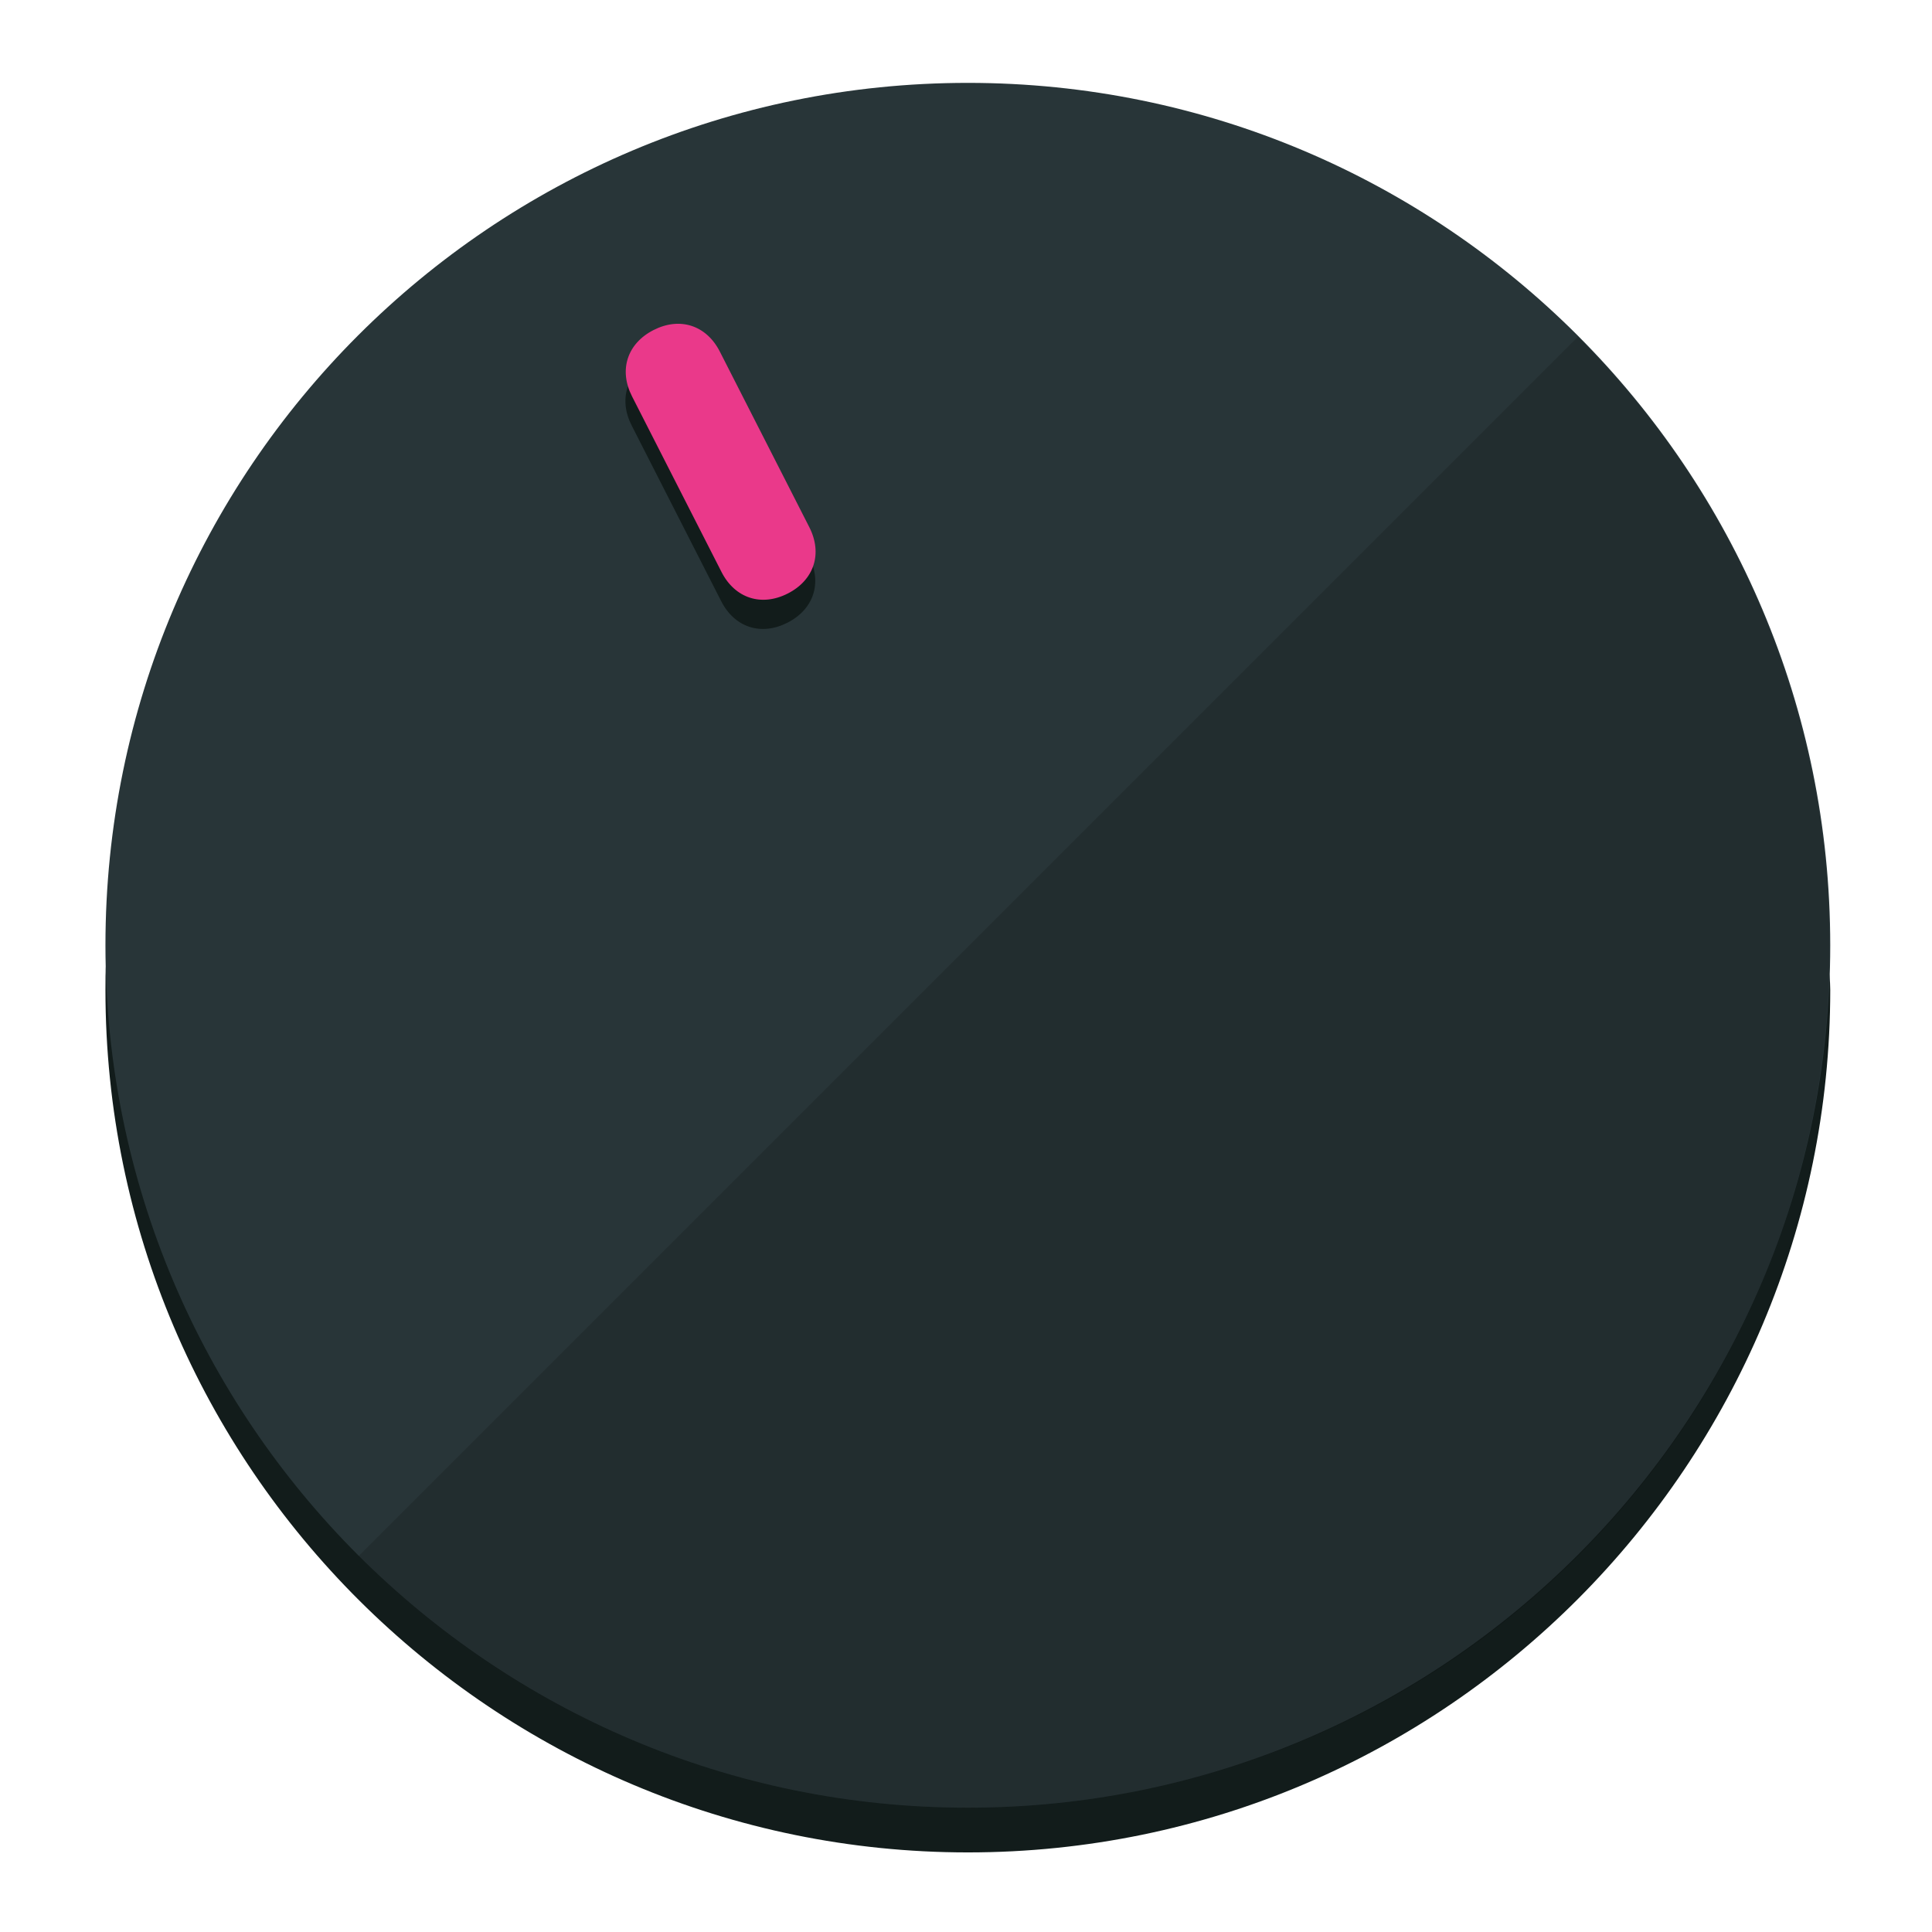
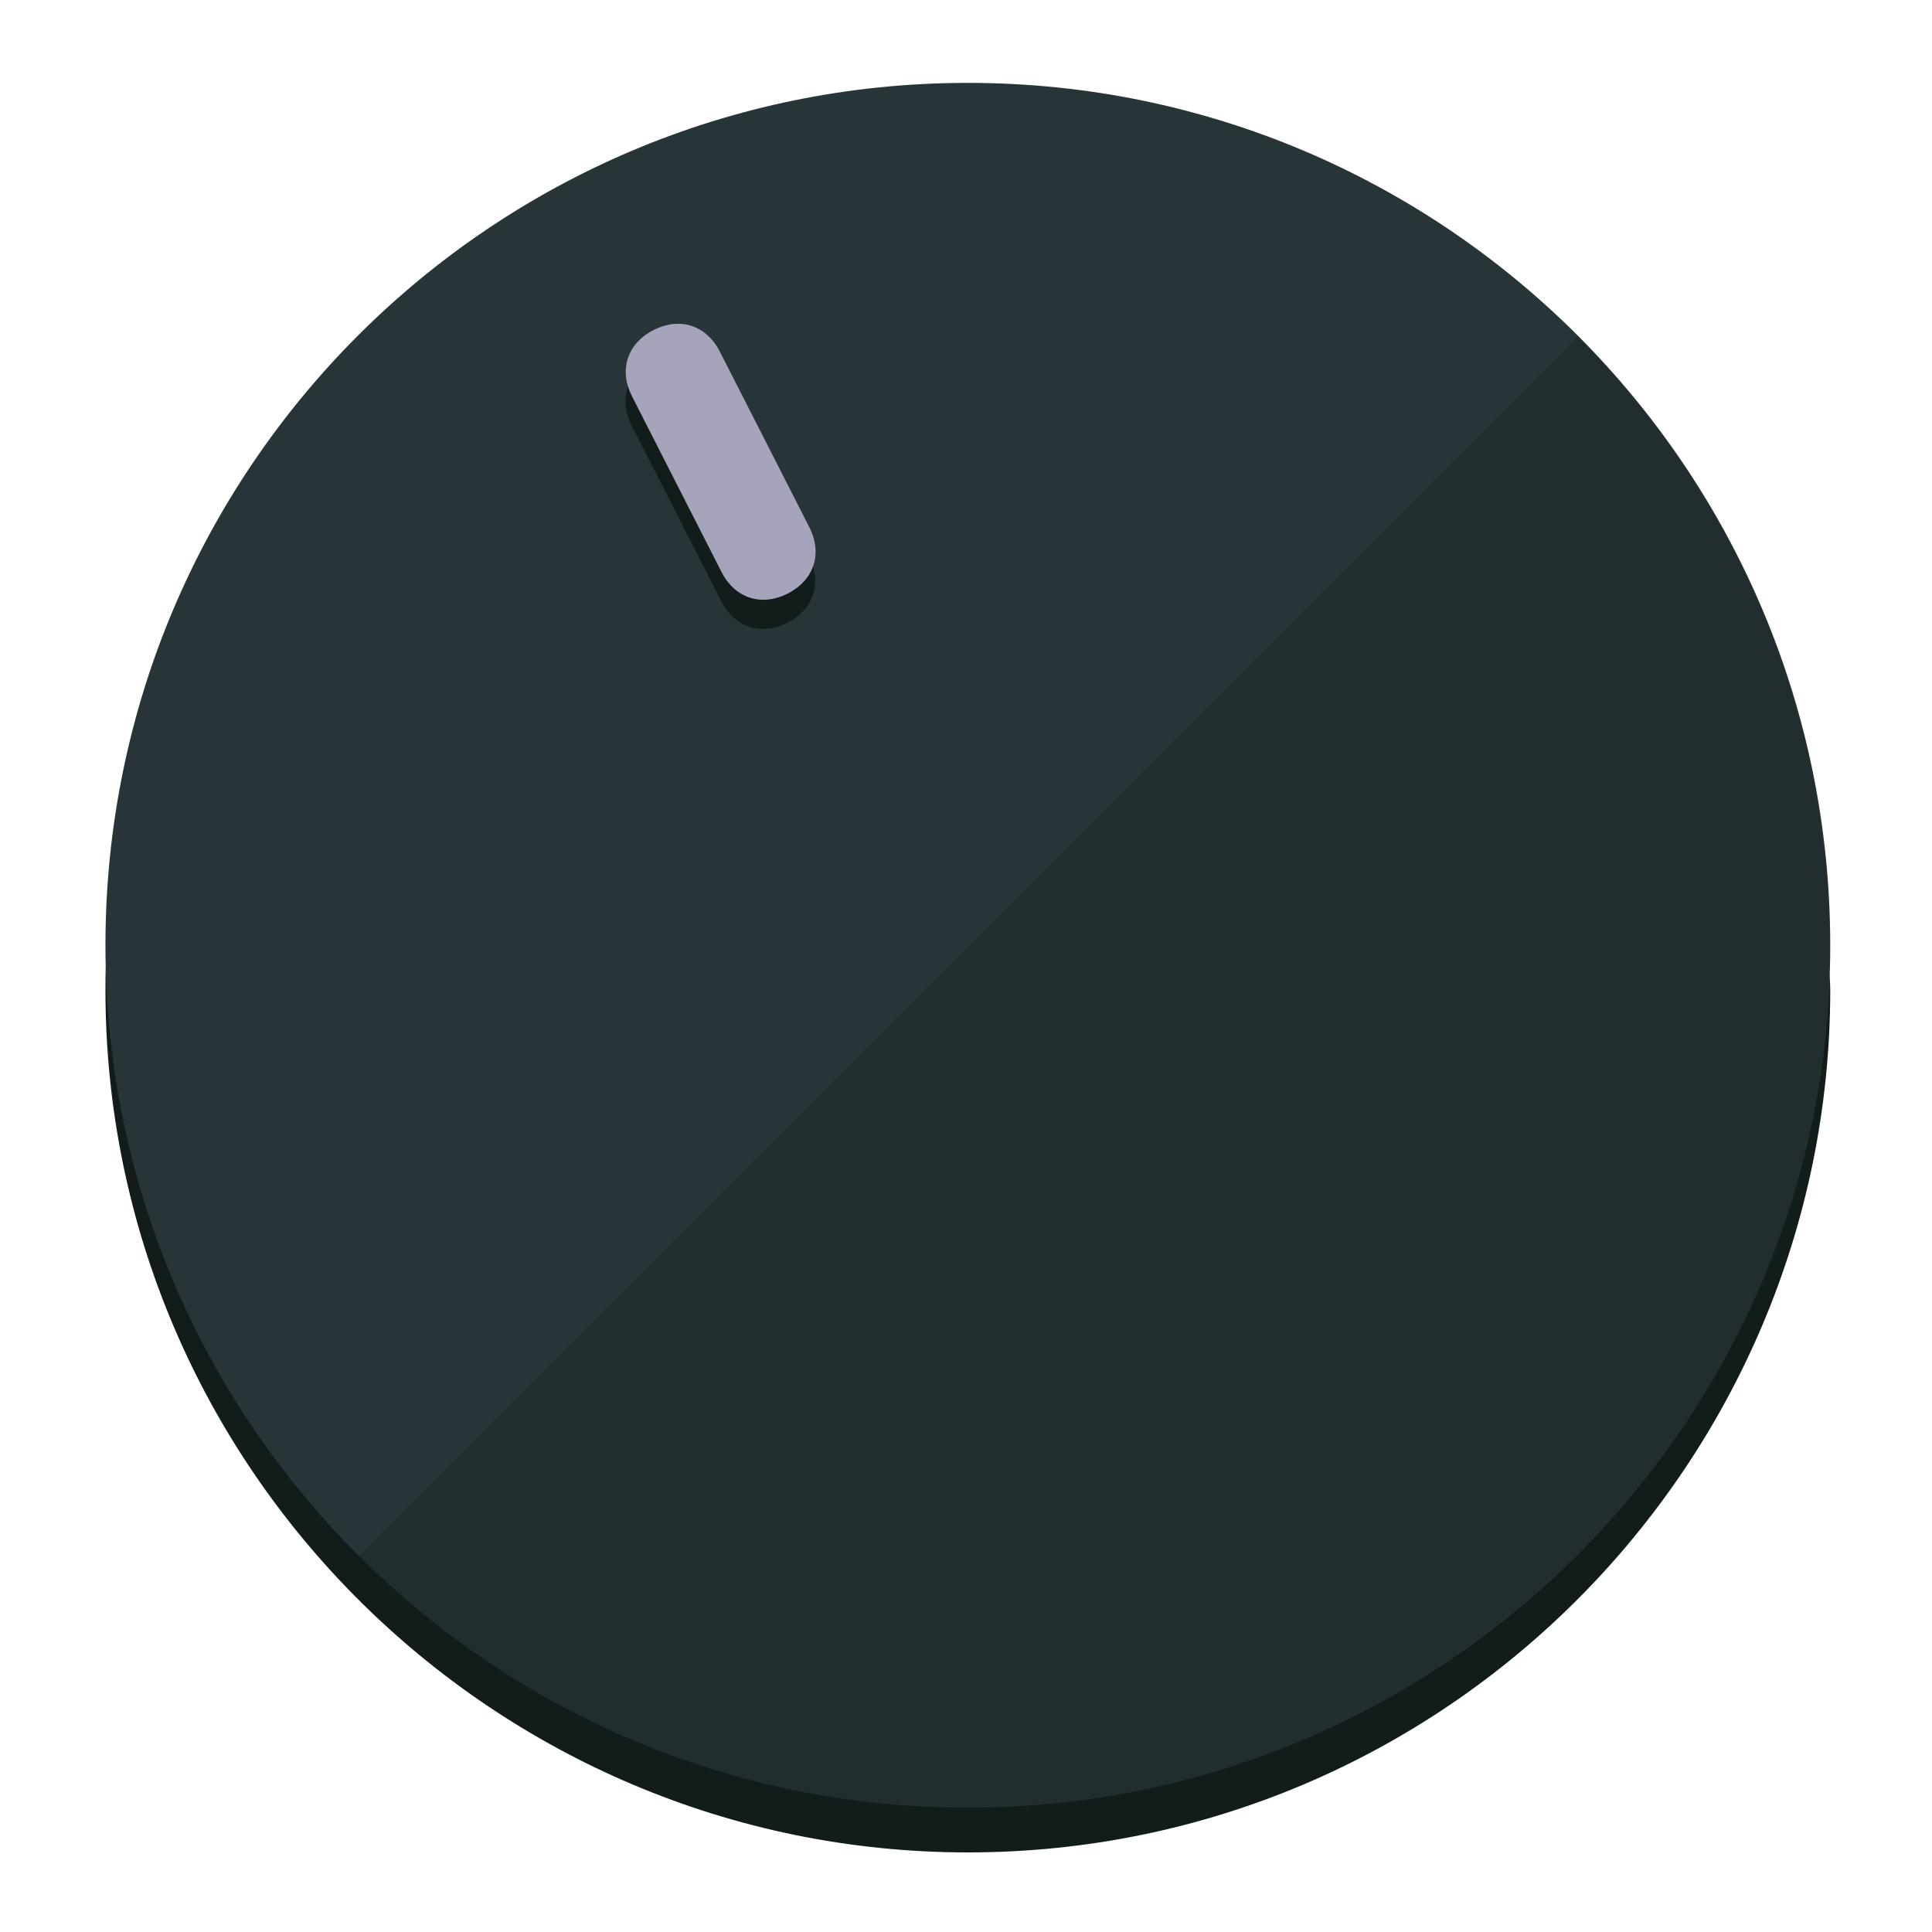
<svg xmlns="http://www.w3.org/2000/svg" height="120px" width="120px" version="1.1" id="Layer_1" viewBox="0 0 496.8 496.8" xml:space="preserve">
  <defs id="defs23" />
  <g id="g3158">
    <path style="display:inline;fill:#121c1b;fill-opacity:1;stroke-width:1.584" d="m 248.875,445.92 c 116.582,0 212.89,-91.238 220.493,-205.286 0,5.069 1.267,8.87 1.267,13.939 0,121.651 -98.842,221.76 -221.76,221.76 -121.651,0 -221.76,-98.842 -221.76,-221.76 0,-5.069 0,-8.87 1.267,-13.939 7.603,114.048 103.91,205.286 220.493,205.286 z" id="path8" />
    <circle style="display:inline;fill:#283538;fill-opacity:1;stroke-width:1.584" cx="248.875" cy="243.071" r="221.76" id="circle12" />
    <path style="display:inline;fill:#000000;fill-opacity:0.154;stroke-width:1.587" d="m 405.744,86.606 c 86.308,86.308 86.308,227.193 0,313.5 -86.308,86.308 -227.193,86.308 -313.5,0" id="path14" />
  </g>
  <g id="g3198">
    <circle style="display:none;fill:#000000;fill-opacity:0;stroke-width:1.584" cx="110.802" cy="329.835" r="221.76" id="circle12-3" transform="rotate(-27)" />
    <path style="display:inline;fill:#121c1b;fill-opacity:1;stroke-width:1.584" d="m 208.027,143.077 c 3.452,6.774 1.237,13.592 -5.538,17.044 v 0 c -6.775,3.452 -13.592,1.237 -17.044,-5.538 l -23.012,-45.163 c -3.452,-6.775 -1.237,-13.592 5.538,-17.044 v 0 c 6.774,-3.452 13.592,-1.237 17.044,5.538 z" id="path3789" />
-     <path style="display:inline;fill:#ea398a;stroke-width:1.584" d="m 208.113,135.571 c 3.452,6.775 1.237,13.592 -5.538,17.044 v 0 c -6.774,3.452 -13.592,1.237 -17.044,-5.538 l -23.012,-45.163 c -3.452,-6.775 -1.237,-13.592 5.538,-17.044 v 0 c 6.775,-3.452 13.592,-1.237 17.044,5.538 z" id="path915" />
+     <path style="display:inline;fill:#A6A4BB;stroke-width:1.584" d="m 208.113,135.571 c 3.452,6.775 1.237,13.592 -5.538,17.044 v 0 c -6.774,3.452 -13.592,1.237 -17.044,-5.538 l -23.012,-45.163 c -3.452,-6.775 -1.237,-13.592 5.538,-17.044 v 0 c 6.775,-3.452 13.592,-1.237 17.044,5.538 z" id="path915" />
  </g>
</svg>
